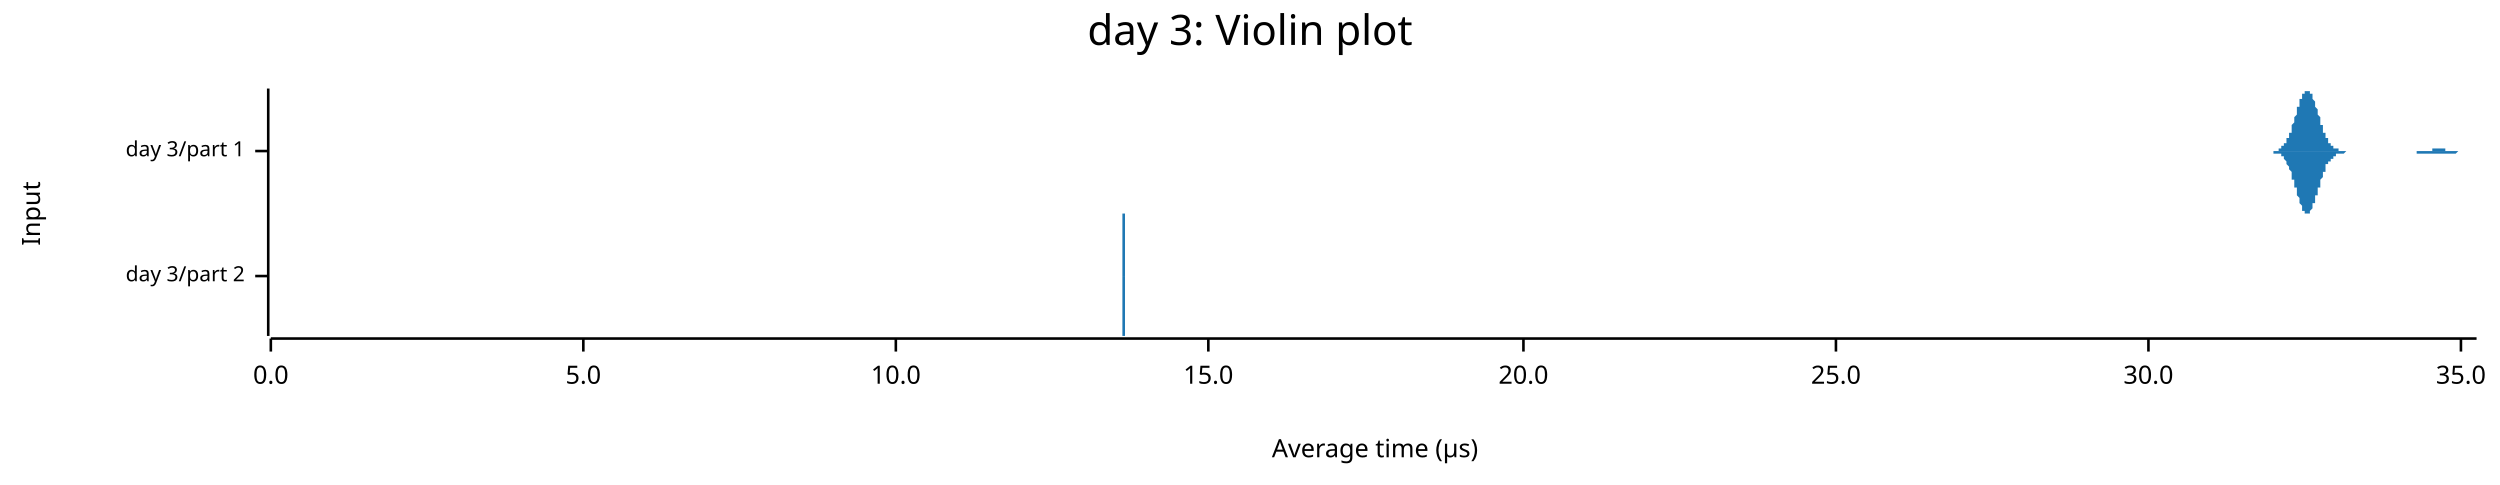
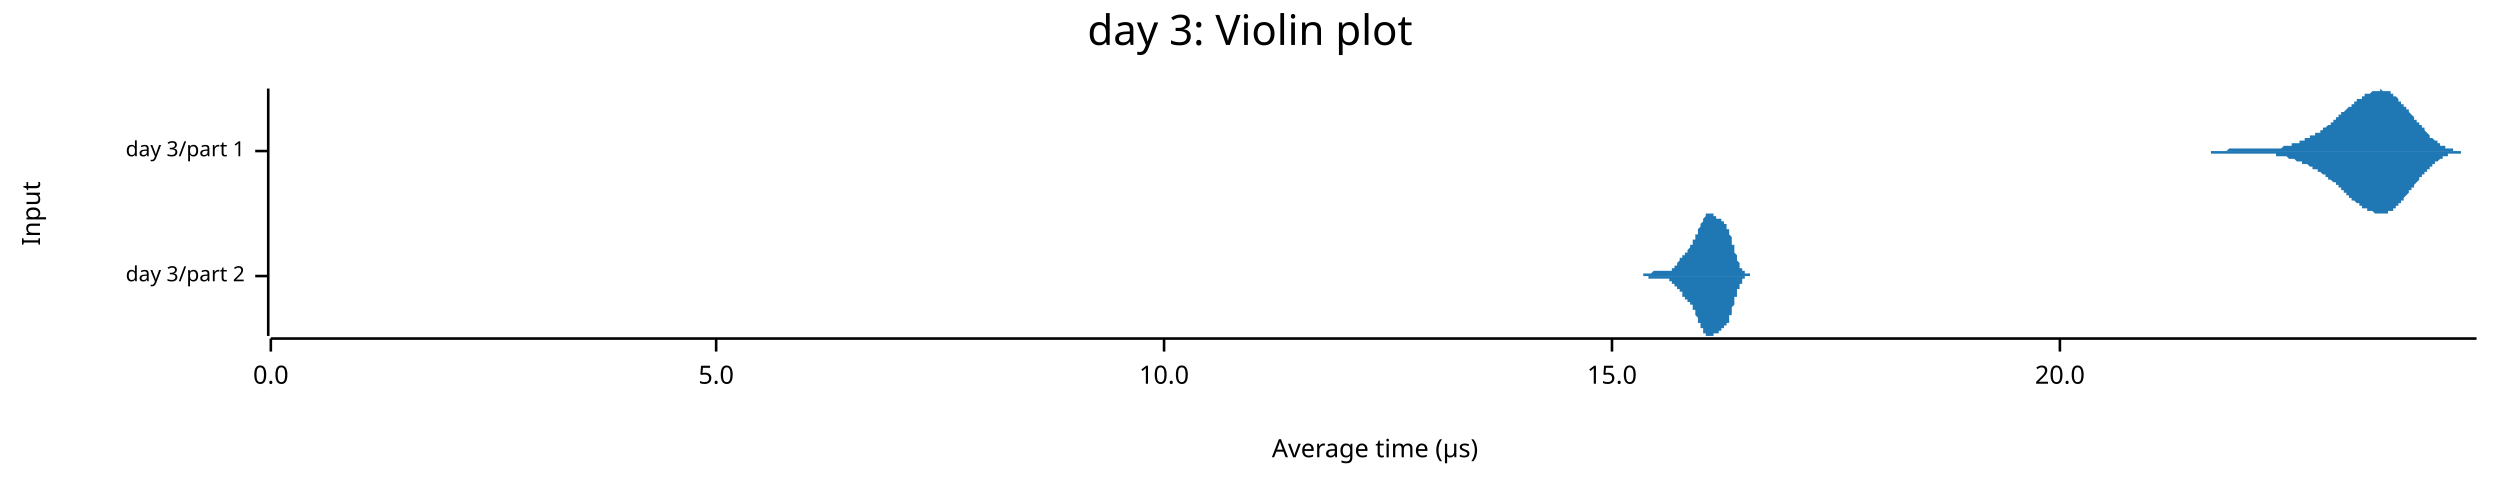
<svg xmlns="http://www.w3.org/2000/svg" width="960" height="186" viewBox="0 0 960 186">
  <text x="480" y="5" dy="0.76em" text-anchor="middle" font-family="sans-serif" font-size="16.129" opacity="1" fill="#000000">
day 3: Violin plot
</text>
  <text x="8" y="82" dy="0.76em" text-anchor="middle" font-family="sans-serif" font-size="9.677" opacity="1" fill="#000000" transform="rotate(270, 8, 82)">
Input
</text>
  <text x="528" y="178" dy="-0.5ex" text-anchor="middle" font-family="sans-serif" font-size="9.677" opacity="1" fill="#000000">
Average time (µs)
</text>
  <polyline fill="none" opacity="1" stroke="#000000" stroke-width="1" points="103,34 103,129 " />
  <text x="94" y="106" dy="0.5ex" text-anchor="end" font-family="sans-serif" font-size="8.065" opacity="1" fill="#000000">
day 3/part 2
</text>
  <polyline fill="none" opacity="1" stroke="#000000" stroke-width="1" points="98,106 103,106 " />
  <text x="94" y="58" dy="0.5ex" text-anchor="end" font-family="sans-serif" font-size="8.065" opacity="1" fill="#000000">
day 3/part 1
</text>
  <polyline fill="none" opacity="1" stroke="#000000" stroke-width="1" points="98,58 103,58 " />
  <polyline fill="none" opacity="1" stroke="#000000" stroke-width="1" points="104,130 951,130 " />
  <text x="104" y="140" dy="0.76em" text-anchor="middle" font-family="sans-serif" font-size="9.677" opacity="1" fill="#000000">
0.0
</text>
  <polyline fill="none" opacity="1" stroke="#000000" stroke-width="1" points="104,130 104,135 " />
-   <text x="224" y="140" dy="0.76em" text-anchor="middle" font-family="sans-serif" font-size="9.677" opacity="1" fill="#000000">
+   <text x="275" y="140" dy="0.76em" text-anchor="middle" font-family="sans-serif" font-size="9.677" opacity="1" fill="#000000">
5.0
</text>
-   <polyline fill="none" opacity="1" stroke="#000000" stroke-width="1" points="224,130 224,135 " />
-   <text x="344" y="140" dy="0.76em" text-anchor="middle" font-family="sans-serif" font-size="9.677" opacity="1" fill="#000000">
+   <polyline fill="none" opacity="1" stroke="#000000" stroke-width="1" points="275,130 275,135 " />
+   <text x="447" y="140" dy="0.76em" text-anchor="middle" font-family="sans-serif" font-size="9.677" opacity="1" fill="#000000">
10.0
</text>
-   <polyline fill="none" opacity="1" stroke="#000000" stroke-width="1" points="344,130 344,135 " />
-   <text x="464" y="140" dy="0.76em" text-anchor="middle" font-family="sans-serif" font-size="9.677" opacity="1" fill="#000000">
+   <polyline fill="none" opacity="1" stroke="#000000" stroke-width="1" points="447,130 447,135 " />
+   <text x="619" y="140" dy="0.76em" text-anchor="middle" font-family="sans-serif" font-size="9.677" opacity="1" fill="#000000">
15.0
</text>
-   <polyline fill="none" opacity="1" stroke="#000000" stroke-width="1" points="464,130 464,135 " />
-   <text x="585" y="140" dy="0.76em" text-anchor="middle" font-family="sans-serif" font-size="9.677" opacity="1" fill="#000000">
+   <polyline fill="none" opacity="1" stroke="#000000" stroke-width="1" points="619,130 619,135 " />
+   <text x="791" y="140" dy="0.76em" text-anchor="middle" font-family="sans-serif" font-size="9.677" opacity="1" fill="#000000">
20.0
</text>
-   <polyline fill="none" opacity="1" stroke="#000000" stroke-width="1" points="585,130 585,135 " />
-   <text x="705" y="140" dy="0.76em" text-anchor="middle" font-family="sans-serif" font-size="9.677" opacity="1" fill="#000000">
- 25.0
- </text>
-   <polyline fill="none" opacity="1" stroke="#000000" stroke-width="1" points="705,130 705,135 " />
-   <text x="825" y="140" dy="0.76em" text-anchor="middle" font-family="sans-serif" font-size="9.677" opacity="1" fill="#000000">
- 30.0
- </text>
-   <polyline fill="none" opacity="1" stroke="#000000" stroke-width="1" points="825,130 825,135 " />
-   <text x="945" y="140" dy="0.76em" text-anchor="middle" font-family="sans-serif" font-size="9.677" opacity="1" fill="#000000">
- 35.0
- </text>
-   <polyline fill="none" opacity="1" stroke="#000000" stroke-width="1" points="945,130 945,135 " />
-   <polygon opacity="1" fill="#1F78B4" points="431,106 431,106 431,106 431,106 431,106 431,106 431,106 431,106 431,106 431,106 431,106 431,106 431,106 431,106 431,106 431,106 431,106 431,106 431,106 431,106 431,106 431,106 431,106 431,106 431,106 431,106 431,106 431,106 431,106 431,106 431,106 431,105 431,105 431,105 431,105 431,105 431,105 431,105 431,105 431,105 431,105 431,105 431,105 431,105 431,105 431,105 431,105 431,105 431,105 431,105 431,105 431,105 431,104 431,104 431,104 431,104 431,104 431,104 431,104 431,104 431,104 431,104 431,103 431,103 431,103 431,103 431,103 431,103 431,103 431,102 431,102 431,102 431,102 431,102 431,101 431,101 431,101 431,101 431,101 431,100 431,100 431,100 431,100 431,99 431,99 431,99 431,98 431,98 431,98 431,98 431,97 431,97 431,97 431,96 431,96 431,96 431,95 431,95 431,95 431,94 431,94 431,94 431,93 431,93 431,93 431,92 431,92 431,92 431,91 431,91 431,90 431,90 431,90 431,89 431,89 431,89 431,88 431,88 431,88 431,87 431,87 431,87 431,87 431,86 431,86 431,86 431,85 431,85 431,85 431,85 431,84 431,84 431,84 431,84 431,84 431,83 431,83 431,83 431,83 431,83 431,83 431,82 431,82 431,82 431,82 431,82 431,82 431,82 431,82 432,82 432,82 432,82 432,82 432,82 432,82 432,82 432,82 432,82 432,82 432,82 432,83 432,83 432,83 432,83 432,83 432,83 432,83 432,83 432,83 432,84 432,84 432,84 432,84 432,84 432,84 432,85 432,85 432,85 432,85 432,85 432,85 432,86 432,86 432,86 432,86 432,86 432,86 432,87 432,87 432,87 432,87 432,87 432,88 432,88 432,88 432,88 432,88 432,89 432,89 432,89 432,89 432,90 432,90 432,90 432,90 432,91 432,91 432,91 432,91 432,92 432,92 432,92 432,92 432,93 432,93 432,93 432,94 432,94 432,94 432,94 432,95 432,95 432,95 432,96 432,96 432,96 432,96 432,97 432,97 432,97 432,98 432,98 432,98 432,98 432,98 432,99 432,99 432,99 432,99 432,100 432,100 432,100 432,100 432,100 432,100 432,101 432,101 432,101 432,101 432,101 432,101 432,101 432,101 432,102 432,102 432,102 432,102 432,102 432,102 432,102 432,102 432,102 432,102 432,102 432,103 432,103 432,103 432,103 432,103 432,103 432,103 432,103 432,103 432,103 432,103 432,103 432,103 432,103 432,103 432,103 432,104 432,104 432,104 432,104 432,104 432,104 432,104 432,104 432,104 432,104 432,104 432,104 432,104 432,104 432,104 432,104 432,105 432,105 432,105 432,105 432,105 432,105 432,105 432,105 432,105 432,105 432,105 432,105 432,105 432,105 432,105 432,105 432,105 432,105 432,105 432,105 432,105 432,105 432,105 432,105 432,106 432,106 432,106 432,106 432,106 432,106 432,106 432,106 432,106 432,106 432,106 432,106 432,106 432,106 432,106 432,106 432,106 432,106 432,106 432,106 432,106 432,106 432,106 432,106 432,106 432,106 432,106 432,106 432,106 432,106 432,106 432,106 432,106 432,106 432,106 432,106 432,106 432,106 432,106 432,106 432,106 432,106 432,106 432,106 432,106 432,106 432,106 432,106 432,106 432,106 432,106 432,106 432,106 432,106 432,106 432,106 432,106 432,106 432,106 432,106 432,106 432,106 432,106 432,106 432,106 433,106 433,106 433,106 433,106 433,106 433,106 433,106 433,106 433,106 433,106 433,106 433,106 433,106 433,106 433,106 433,106 433,106 433,106 433,106 433,106 433,106 433,106 433,105 433,105 433,105 433,105 433,105 433,105 433,105 433,105 433,105 433,105 433,105 433,105 433,105 433,105 433,105 433,105 433,105 433,105 433,105 433,105 433,105 433,105 433,105 433,105 433,105 433,105 433,105 433,105 433,105 433,105 433,105 433,105 433,105 433,105 433,105 433,105 433,105 433,105 433,105 433,105 433,105 433,105 433,105 433,105 433,105 433,105 433,105 433,105 433,105 433,105 433,105 433,105 433,105 433,105 433,106 433,106 433,106 433,106 433,106 433,106 433,106 433,106 433,106 433,106 433,106 433,106 433,106 433,106 433,106 433,106 433,106 433,106 433,106 433,106 433,106 433,106 433,106 433,106 433,106 433,106 433,106 433,106 433,106 433,106 433,106 433,106 433,106 433,106 433,106 433,106 433,106 433,106 433,106 433,106 431,106 " />
-   <polygon opacity="1" fill="#1F78B4" points="431,106 431,106 431,106 431,106 431,106 431,106 431,106 431,106 431,106 431,106 431,106 431,106 431,106 431,106 431,106 431,106 431,106 431,106 431,106 431,106 431,106 431,106 431,106 431,106 431,106 431,106 431,106 431,106 431,106 431,106 431,106 431,106 431,106 431,106 431,106 431,106 431,106 431,106 431,106 431,106 431,106 431,106 431,106 431,106 431,106 431,107 431,107 431,107 431,107 431,107 431,107 431,107 431,107 431,107 431,107 431,107 431,107 431,107 431,108 431,108 431,108 431,108 431,108 431,108 431,108 431,108 431,109 431,109 431,109 431,109 431,109 431,109 431,110 431,110 431,110 431,110 431,110 431,111 431,111 431,111 431,111 431,112 431,112 431,112 431,112 431,113 431,113 431,113 431,114 431,114 431,114 431,115 431,115 431,115 431,116 431,116 431,116 431,117 431,117 431,117 431,118 431,118 431,118 431,119 431,119 431,119 431,120 431,120 431,120 431,121 431,121 431,121 431,122 431,122 431,122 431,123 431,123 431,123 431,124 431,124 431,124 431,125 431,125 431,125 431,126 431,126 431,126 431,126 431,127 431,127 431,127 431,127 431,128 431,128 431,128 431,128 431,128 431,128 431,129 431,129 431,129 431,129 431,129 431,129 431,129 431,129 431,129 431,129 431,129 432,129 432,129 432,129 432,129 432,129 432,129 432,129 432,129 432,129 432,129 432,129 432,129 432,129 432,129 432,129 432,129 432,128 432,128 432,128 432,128 432,128 432,128 432,128 432,127 432,127 432,127 432,127 432,127 432,127 432,126 432,126 432,126 432,126 432,126 432,126 432,125 432,125 432,125 432,125 432,125 432,125 432,124 432,124 432,124 432,124 432,124 432,123 432,123 432,123 432,123 432,122 432,122 432,122 432,122 432,121 432,121 432,121 432,121 432,120 432,120 432,120 432,120 432,119 432,119 432,119 432,118 432,118 432,118 432,118 432,117 432,117 432,117 432,116 432,116 432,116 432,116 432,115 432,115 432,115 432,114 432,114 432,114 432,114 432,113 432,113 432,113 432,113 432,113 432,112 432,112 432,112 432,112 432,112 432,111 432,111 432,111 432,111 432,111 432,111 432,110 432,110 432,110 432,110 432,110 432,110 432,110 432,110 432,110 432,110 432,109 432,109 432,109 432,109 432,109 432,109 432,109 432,109 432,109 432,109 432,109 432,109 432,109 432,109 432,108 432,108 432,108 432,108 432,108 432,108 432,108 432,108 432,108 432,108 432,108 432,108 432,108 432,108 432,108 432,108 432,107 432,107 432,107 432,107 432,107 432,107 432,107 432,107 432,107 432,107 432,107 432,107 432,107 432,107 432,107 432,107 432,107 432,107 432,106 432,106 432,106 432,106 432,106 432,106 432,106 432,106 432,106 432,106 432,106 432,106 432,106 432,106 432,106 432,106 432,106 432,106 432,106 432,106 432,106 432,106 432,106 432,106 432,106 432,106 432,106 432,106 432,106 432,106 432,106 432,106 432,106 432,106 432,106 432,106 432,106 432,106 432,106 432,106 432,106 432,106 432,106 432,106 432,106 432,106 432,106 432,106 432,106 432,106 432,106 432,106 432,106 432,106 432,106 432,106 432,106 432,106 432,106 432,106 432,106 432,106 432,106 432,106 432,106 432,106 432,106 432,106 432,106 432,106 432,106 432,106 432,106 432,106 432,106 432,106 432,106 432,106 432,106 433,106 433,106 433,106 433,106 433,106 433,106 433,106 433,106 433,106 433,106 433,106 433,106 433,106 433,106 433,106 433,106 433,106 433,106 433,106 433,106 433,106 433,106 433,106 433,106 433,106 433,106 433,106 433,106 433,106 433,106 433,106 433,106 433,106 433,106 433,106 433,106 433,106 433,106 433,106 433,106 433,106 433,106 433,106 433,106 433,106 433,106 433,106 433,106 433,106 433,106 433,106 433,106 433,106 433,106 433,106 433,106 433,106 433,106 433,106 433,106 433,106 433,106 433,106 433,106 433,106 433,106 433,106 433,106 433,106 433,106 433,106 433,106 433,106 433,106 433,106 433,106 433,106 433,106 433,106 433,106 433,106 433,106 433,106 433,106 433,106 433,106 433,106 433,106 433,106 433,106 433,106 433,106 433,106 433,106 433,106 433,106 433,106 433,106 433,106 433,106 433,106 433,106 433,106 433,106 433,106 433,106 433,106 433,106 433,106 433,106 433,106 433,106 433,106 433,106 433,106 433,106 431,106 " />
-   <polygon opacity="1" fill="#1F78B4" points="872,58 872,58 873,58 873,58 873,58 873,58 873,58 873,58 874,58 874,58 874,58 874,58 874,58 874,58 875,58 875,58 875,57 875,57 875,57 875,57 875,57 876,57 876,57 876,57 876,57 876,57 876,56 877,56 877,56 877,56 877,56 877,55 877,55 878,55 878,55 878,54 878,54 878,54 878,54 878,53 879,53 879,53 879,52 879,52 879,51 879,51 880,51 880,50 880,50 880,49 880,49 880,48 880,48 881,47 881,47 881,46 881,46 881,45 881,45 882,44 882,44 882,43 882,43 882,42 882,41 883,41 883,40 883,40 883,39 883,39 883,39 883,38 884,38 884,37 884,37 884,37 884,36 884,36 885,36 885,35 885,35 885,35 885,35 885,35 885,35 886,35 886,34 886,34 886,35 886,35 886,35 887,35 887,35 887,35 887,35 887,36 887,36 888,36 888,37 888,37 888,37 888,38 888,38 888,38 889,39 889,39 889,40 889,40 889,41 889,41 890,42 890,42 890,43 890,43 890,44 890,44 891,45 891,45 891,46 891,46 891,47 891,47 891,48 892,48 892,49 892,49 892,50 892,50 892,51 893,51 893,51 893,52 893,52 893,52 893,53 893,53 894,53 894,54 894,54 894,54 894,54 894,55 895,55 895,55 895,55 895,55 895,56 895,56 896,56 896,56 896,56 896,56 896,57 896,57 896,57 897,57 897,57 897,57 897,57 897,57 897,57 898,57 898,57 898,57 898,57 898,58 898,58 898,58 899,58 899,58 899,58 899,58 899,58 899,58 900,58 900,58 900,58 900,58 900,58 900,58 901,58 901,58 901,58 901,58 901,58 901,58 901,58 902,58 902,58 902,58 902,58 902,58 902,58 903,58 903,58 903,58 903,58 903,58 903,58 904,58 904,58 904,58 904,58 904,58 904,58 904,58 905,58 905,58 905,58 905,58 905,58 905,58 906,58 906,58 906,58 906,58 906,58 906,58 906,58 907,58 907,58 907,58 907,58 907,58 907,58 908,58 908,58 908,58 908,58 908,58 908,58 909,58 909,58 909,58 909,58 909,58 909,58 909,58 910,58 910,58 910,58 910,58 910,58 910,58 911,58 911,58 911,58 911,58 911,58 911,58 911,58 912,58 912,58 912,58 912,58 912,58 912,58 913,58 913,58 913,58 913,58 913,58 913,58 914,58 914,58 914,58 914,58 914,58 914,58 914,58 915,58 915,58 915,58 915,58 915,58 915,58 916,58 916,58 916,58 916,58 916,58 916,58 917,58 917,58 917,58 917,58 917,58 917,58 917,58 918,58 918,58 918,58 918,58 918,58 918,58 919,58 919,58 919,58 919,58 919,58 919,58 919,58 920,58 920,58 920,58 920,58 920,58 920,58 921,58 921,58 921,58 921,58 921,58 921,58 922,58 922,58 922,58 922,58 922,58 922,58 922,58 923,58 923,58 923,58 923,58 923,58 923,58 924,58 924,58 924,58 924,58 924,58 924,58 924,58 925,58 925,58 925,58 925,58 925,58 925,58 926,58 926,58 926,58 926,58 926,58 926,58 927,58 927,58 927,58 927,58 927,58 927,58 927,58 928,58 928,58 928,58 928,58 928,58 928,58 929,58 929,58 929,58 929,58 929,58 929,58 930,58 930,58 930,58 930,58 930,58 930,58 930,58 931,58 931,58 931,58 931,58 931,58 931,58 932,58 932,58 932,58 932,58 932,58 932,58 932,58 933,58 933,58 933,58 933,58 933,58 933,58 934,58 934,58 934,57 934,57 934,57 934,57 935,57 935,57 935,57 935,57 935,57 935,57 935,57 936,57 936,57 936,57 936,57 936,57 936,57 937,57 937,57 937,57 937,57 937,57 937,57 937,57 938,57 938,57 938,57 938,57 938,57 938,57 939,57 939,57 939,57 939,58 939,58 939,58 940,58 940,58 940,58 940,58 940,58 940,58 940,58 941,58 941,58 941,58 941,58 941,58 941,58 942,58 942,58 942,58 942,58 942,58 942,58 943,58 943,58 943,58 943,58 943,58 943,58 943,58 944,58 944,58 944,58 944,58 944,58 944,58 945,58 945,58 945,58 945,58 945,58 945,58 945,58 946,58 946,58 946,58 946,58 946,58 946,58 947,58 947,58 947,58 947,58 947,58 947,58 948,58 948,58 948,58 948,58 948,58 948,58 948,58 949,58 949,58 949,58 949,58 949,58 949,58 950,58 950,58 950,58 950,58 950,58 950,58 951,58 951,58 872,58 " />
-   <polygon opacity="1" fill="#1F78B4" points="872,58 872,58 873,58 873,58 873,58 873,58 873,59 873,59 874,59 874,59 874,59 874,59 874,59 874,59 875,59 875,59 875,59 875,59 875,59 875,59 875,59 876,59 876,60 876,60 876,60 876,60 876,60 877,60 877,60 877,61 877,61 877,61 877,61 878,62 878,62 878,62 878,62 878,63 878,63 878,63 879,64 879,64 879,64 879,65 879,65 879,65 880,66 880,66 880,67 880,67 880,68 880,68 880,69 881,69 881,70 881,70 881,71 881,71 881,72 882,72 882,73 882,73 882,74 882,75 882,75 883,76 883,76 883,77 883,77 883,78 883,78 883,78 884,79 884,79 884,80 884,80 884,80 884,81 885,81 885,81 885,81 885,82 885,82 885,82 885,82 886,82 886,82 886,82 886,82 886,82 886,82 887,82 887,82 887,81 887,81 887,81 887,81 888,80 888,80 888,80 888,79 888,79 888,78 888,78 889,78 889,77 889,77 889,76 889,76 889,75 890,75 890,74 890,74 890,73 890,73 890,72 891,72 891,71 891,71 891,70 891,70 891,69 891,69 892,68 892,68 892,67 892,67 892,66 892,66 893,66 893,65 893,65 893,64 893,64 893,64 893,63 894,63 894,63 894,63 894,62 894,62 894,62 895,62 895,61 895,61 895,61 895,61 895,61 896,61 896,60 896,60 896,60 896,60 896,60 896,60 897,60 897,60 897,59 897,59 897,59 897,59 898,59 898,59 898,59 898,59 898,59 898,59 898,59 899,59 899,59 899,59 899,59 899,59 899,59 900,59 900,59 900,59 900,59 900,59 900,59 901,58 901,58 901,58 901,58 901,58 901,58 901,58 902,58 902,58 902,58 902,58 902,58 902,58 903,58 903,58 903,58 903,58 903,58 903,58 904,58 904,58 904,58 904,58 904,58 904,58 904,58 905,58 905,58 905,58 905,58 905,58 905,58 906,58 906,58 906,58 906,58 906,58 906,58 906,58 907,58 907,58 907,58 907,58 907,58 907,58 908,58 908,58 908,58 908,58 908,58 908,58 909,58 909,58 909,58 909,58 909,58 909,58 909,58 910,58 910,58 910,58 910,58 910,58 910,58 911,58 911,58 911,58 911,58 911,58 911,58 911,58 912,58 912,58 912,58 912,58 912,58 912,58 913,58 913,58 913,58 913,58 913,58 913,58 914,58 914,58 914,58 914,58 914,58 914,58 914,58 915,58 915,58 915,58 915,58 915,58 915,58 916,58 916,58 916,58 916,58 916,58 916,58 917,58 917,58 917,58 917,58 917,58 917,58 917,58 918,58 918,58 918,58 918,58 918,58 918,58 919,58 919,58 919,58 919,58 919,58 919,58 919,58 920,58 920,58 920,58 920,58 920,58 920,58 921,58 921,58 921,58 921,58 921,58 921,58 922,58 922,58 922,58 922,58 922,58 922,58 922,58 923,58 923,58 923,58 923,58 923,58 923,58 924,58 924,58 924,58 924,58 924,58 924,58 924,58 925,58 925,58 925,58 925,58 925,58 925,58 926,58 926,58 926,58 926,58 926,58 926,58 927,58 927,58 927,58 927,58 927,58 927,58 927,58 928,58 928,58 928,58 928,59 928,59 928,59 929,59 929,59 929,59 929,59 929,59 929,59 930,59 930,59 930,59 930,59 930,59 930,59 930,59 931,59 931,59 931,59 931,59 931,59 931,59 932,59 932,59 932,59 932,59 932,59 932,59 932,59 933,59 933,59 933,59 933,59 933,59 933,59 934,59 934,59 934,59 934,59 934,59 934,59 935,59 935,59 935,59 935,59 935,59 935,59 935,59 936,59 936,59 936,59 936,59 936,59 936,59 937,59 937,59 937,59 937,59 937,59 937,59 937,59 938,59 938,59 938,59 938,59 938,59 938,59 939,59 939,59 939,59 939,59 939,59 939,59 940,59 940,59 940,59 940,59 940,59 940,59 940,59 941,59 941,59 941,59 941,59 941,59 941,59 942,59 942,59 942,59 942,59 942,59 942,59 943,59 943,59 943,59 943,59 943,59 943,59 943,59 944,58 944,58 944,58 944,58 944,58 944,58 945,58 945,58 945,58 945,58 945,58 945,58 945,58 946,58 946,58 946,58 946,58 946,58 946,58 947,58 947,58 947,58 947,58 947,58 947,58 948,58 948,58 948,58 948,58 948,58 948,58 948,58 949,58 949,58 949,58 949,58 949,58 949,58 950,58 950,58 950,58 950,58 950,58 950,58 951,58 951,58 872,58 " />
+   <polyline fill="none" opacity="1" stroke="#000000" stroke-width="1" points="791,130 791,135 " />
+   <polygon opacity="1" fill="#1F78B4" points="627,106 627,106 627,106 627,106 627,106 628,106 628,106 628,106 628,106 628,106 628,106 628,106 628,106 628,106 628,106 628,106 629,106 629,106 629,106 629,106 629,106 629,106 629,106 629,106 629,106 629,106 630,106 630,106 630,106 630,106 630,106 630,106 630,106 630,106 630,106 630,106 630,106 631,106 631,106 631,105 631,105 631,105 631,105 631,105 631,105 631,105 631,105 631,105 632,105 632,105 632,105 632,105 632,105 632,105 632,105 632,105 632,105 632,105 632,105 633,105 633,105 633,105 633,105 633,105 633,105 633,105 633,105 633,105 633,105 633,105 634,105 634,105 634,105 634,105 634,105 634,105 634,105 634,105 634,105 634,105 635,104 635,104 635,104 635,104 635,104 635,104 635,104 635,104 635,104 635,104 635,104 636,104 636,104 636,104 636,104 636,104 636,104 636,104 636,104 636,104 636,104 636,104 637,104 637,104 637,104 637,104 637,104 637,104 637,104 637,104 637,104 637,104 637,104 638,104 638,104 638,104 638,104 638,104 638,104 638,104 638,104 638,104 638,104 638,104 639,104 639,104 639,104 639,104 639,104 639,104 639,104 639,104 639,104 639,104 640,104 640,104 640,104 640,104 640,104 640,104 640,104 640,104 640,104 640,104 640,104 641,104 641,104 641,104 641,104 641,104 641,104 641,104 641,104 641,104 641,104 641,104 642,104 642,104 642,104 642,104 642,103 642,103 642,103 642,103 642,103 642,103 642,103 643,103 643,103 643,103 643,103 643,102 643,102 643,102 643,102 643,102 643,102 644,102 644,102 644,102 644,101 644,101 644,101 644,101 644,101 644,101 644,101 644,101 645,100 645,100 645,100 645,100 645,100 645,100 645,100 645,100 645,99 645,99 645,99 646,99 646,99 646,99 646,99 646,99 646,98 646,98 646,98 646,98 646,98 646,98 647,98 647,98 647,98 647,97 647,97 647,97 647,97 647,97 647,97 647,97 647,97 648,97 648,96 648,96 648,96 648,96 648,96 648,96 648,96 648,96 648,96 649,95 649,95 649,95 649,95 649,95 649,95 649,95 649,95 649,94 649,94 649,94 650,94 650,94 650,94 650,94 650,93 650,93 650,93 650,93 650,93 650,93 650,92 651,92 651,92 651,92 651,92 651,91 651,91 651,91 651,91 651,91 651,90 651,90 652,90 652,90 652,89 652,89 652,89 652,89 652,89 652,88 652,88 652,88 652,88 653,87 653,87 653,87 653,87 653,87 653,86 653,86 653,86 653,86 653,86 654,85 654,85 654,85 654,85 654,85 654,84 654,84 654,84 654,84 654,84 654,84 655,83 655,83 655,83 655,83 655,83 655,83 655,83 655,83 655,83 655,82 655,82 656,82 656,82 656,82 656,82 656,82 656,82 656,82 656,82 656,82 656,82 656,82 657,82 657,82 657,82 657,82 657,82 657,82 657,82 657,82 657,82 657,82 657,82 658,82 658,83 658,83 658,83 658,83 658,83 658,83 658,83 658,83 658,83 659,83 659,83 659,83 659,83 659,83 659,83 659,84 659,84 659,84 659,84 659,84 660,84 660,84 660,84 660,84 660,84 660,84 660,84 660,84 660,84 660,84 660,84 661,84 661,85 661,85 661,85 661,85 661,85 661,85 661,85 661,85 661,85 661,85 662,85 662,85 662,85 662,85 662,85 662,86 662,86 662,86 662,86 662,86 662,86 663,86 663,86 663,87 663,87 663,87 663,87 663,87 663,87 663,88 663,88 664,88 664,88 664,88 664,89 664,89 664,89 664,89 664,90 664,90 664,90 664,90 665,91 665,91 665,91 665,92 665,92 665,92 665,93 665,93 665,93 665,93 665,94 666,94 666,94 666,95 666,95 666,95 666,96 666,96 666,96 666,97 666,97 666,97 667,98 667,98 667,98 667,99 667,99 667,99 667,99 667,100 667,100 667,100 667,100 668,101 668,101 668,101 668,101 668,102 668,102 668,102 668,102 668,102 668,103 669,103 669,103 669,103 669,103 669,103 669,104 669,104 669,104 669,104 669,104 669,104 670,104 670,104 670,104 670,105 670,105 670,105 670,105 670,105 670,105 670,105 670,105 671,105 671,105 671,105 671,105 671,105 671,105 671,105 671,105 671,105 671,105 671,105 672,105 672,106 672,106 672,106 672,106 672,106 672,106 672,106 672,106 672,106 673,106 673,106 673,106 673,106 673,106 673,106 673,106 673,106 673,106 673,106 673,106 627,106 " />
+   <polygon opacity="1" fill="#1F78B4" points="627,106 627,106 627,106 627,106 627,106 628,106 628,106 628,106 628,106 628,106 628,106 628,106 628,106 628,106 628,106 628,106 629,106 629,106 629,106 629,106 629,106 629,106 629,106 629,106 629,106 629,106 630,106 630,106 630,106 630,106 630,106 630,106 630,106 630,106 630,106 630,106 630,106 631,106 631,106 631,106 631,106 631,106 631,106 631,106 631,106 631,106 631,106 631,106 632,106 632,106 632,106 632,106 632,106 632,106 632,106 632,106 632,106 632,106 632,106 633,106 633,106 633,107 633,107 633,107 633,107 633,107 633,107 633,107 633,107 633,107 634,107 634,107 634,107 634,107 634,107 634,107 634,107 634,107 634,107 634,107 635,107 635,107 635,107 635,107 635,107 635,107 635,107 635,107 635,107 635,107 635,107 636,107 636,107 636,107 636,107 636,107 636,107 636,107 636,107 636,107 636,107 636,107 637,107 637,107 637,107 637,107 637,107 637,107 637,107 637,107 637,107 637,107 637,107 638,107 638,107 638,107 638,107 638,107 638,107 638,107 638,107 638,107 638,107 638,107 639,107 639,107 639,107 639,107 639,107 639,107 639,107 639,107 639,107 639,107 640,107 640,107 640,107 640,107 640,107 640,107 640,107 640,107 640,107 640,107 640,107 641,107 641,107 641,107 641,107 641,107 641,107 641,108 641,108 641,108 641,108 641,108 642,108 642,108 642,108 642,108 642,108 642,108 642,108 642,108 642,108 642,108 642,109 643,109 643,109 643,109 643,109 643,109 643,109 643,109 643,109 643,109 643,110 644,110 644,110 644,110 644,110 644,110 644,110 644,110 644,111 644,111 644,111 644,111 645,111 645,111 645,111 645,111 645,112 645,112 645,112 645,112 645,112 645,112 645,112 646,112 646,113 646,113 646,113 646,113 646,113 646,113 646,113 646,113 646,114 646,114 647,114 647,114 647,114 647,114 647,114 647,114 647,114 647,115 647,115 647,115 647,115 648,115 648,115 648,115 648,115 648,115 648,115 648,116 648,116 648,116 648,116 649,116 649,116 649,116 649,116 649,117 649,117 649,117 649,117 649,117 649,117 649,117 650,117 650,118 650,118 650,118 650,118 650,118 650,118 650,119 650,119 650,119 650,119 651,119 651,120 651,120 651,120 651,120 651,120 651,121 651,121 651,121 651,121 651,121 652,122 652,122 652,122 652,122 652,122 652,123 652,123 652,123 652,123 652,124 652,124 653,124 653,124 653,124 653,125 653,125 653,125 653,125 653,126 653,126 653,126 654,126 654,126 654,127 654,127 654,127 654,127 654,127 654,127 654,128 654,128 654,128 655,128 655,128 655,128 655,128 655,129 655,129 655,129 655,129 655,129 655,129 655,129 656,129 656,129 656,129 656,129 656,129 656,129 656,129 656,129 656,129 656,129 656,129 657,129 657,129 657,129 657,129 657,129 657,129 657,129 657,129 657,129 657,129 657,129 658,129 658,129 658,129 658,129 658,129 658,129 658,129 658,129 658,129 658,128 659,128 659,128 659,128 659,128 659,128 659,128 659,128 659,128 659,128 659,128 659,128 660,128 660,128 660,127 660,127 660,127 660,127 660,127 660,127 660,127 660,127 660,127 661,127 661,127 661,127 661,127 661,127 661,127 661,127 661,127 661,127 661,127 661,126 662,126 662,126 662,126 662,126 662,126 662,126 662,126 662,126 662,126 662,126 662,125 663,125 663,125 663,125 663,125 663,125 663,125 663,124 663,124 663,124 663,124 664,124 664,123 664,123 664,123 664,123 664,122 664,122 664,122 664,122 664,121 664,121 665,121 665,120 665,120 665,120 665,120 665,119 665,119 665,119 665,118 665,118 665,118 666,117 666,117 666,117 666,116 666,116 666,116 666,115 666,115 666,115 666,115 666,114 667,114 667,114 667,113 667,113 667,113 667,112 667,112 667,112 667,112 667,111 667,111 668,111 668,111 668,110 668,110 668,110 668,110 668,110 668,109 668,109 668,109 669,109 669,109 669,108 669,108 669,108 669,108 669,108 669,108 669,108 669,107 669,107 670,107 670,107 670,107 670,107 670,107 670,107 670,107 670,107 670,107 670,107 670,106 671,106 671,106 671,106 671,106 671,106 671,106 671,106 671,106 671,106 671,106 671,106 672,106 672,106 672,106 672,106 672,106 672,106 672,106 672,106 672,106 672,106 673,106 673,106 673,106 673,106 673,106 673,106 673,106 673,106 673,106 673,106 673,106 627,106 " />
+   <polygon opacity="1" fill="#1F78B4" points="840,58 840,58 840,58 840,58 841,58 841,58 841,58 841,58 841,58 842,58 842,58 842,58 842,58 843,58 843,58 843,58 843,58 843,58 844,58 844,58 844,58 844,58 845,58 845,58 845,58 845,58 845,58 846,58 846,58 846,58 846,58 847,58 847,58 847,58 847,58 847,58 848,58 848,58 848,58 848,58 849,58 849,58 849,58 849,58 849,58 850,58 850,58 850,58 850,58 851,58 851,58 851,58 851,58 851,58 852,58 852,58 852,58 852,58 853,58 853,58 853,58 853,58 853,58 854,58 854,58 854,58 854,58 855,58 855,58 855,58 855,58 855,58 856,57 856,57 856,57 856,57 857,57 857,57 857,57 857,57 857,57 858,57 858,57 858,57 858,57 859,57 859,57 859,57 859,57 859,57 860,57 860,57 860,57 860,57 861,57 861,57 861,57 861,57 861,57 862,57 862,57 862,57 862,57 863,57 863,57 863,57 863,57 863,57 864,57 864,57 864,57 864,57 865,57 865,57 865,57 865,57 865,57 866,57 866,57 866,57 866,57 867,57 867,57 867,57 867,57 867,57 868,57 868,57 868,57 868,57 869,57 869,57 869,57 869,57 869,57 870,57 870,57 870,57 870,57 871,57 871,57 871,57 871,57 871,57 872,57 872,57 872,57 872,57 873,57 873,57 873,57 873,57 873,57 874,57 874,57 874,57 874,57 875,57 875,57 875,57 875,57 875,57 876,57 876,57 876,57 876,57 877,56 877,56 877,56 877,56 877,56 878,56 878,56 878,56 878,56 879,56 879,56 879,56 879,56 879,56 880,56 880,56 880,55 880,55 881,55 881,55 881,55 881,55 881,55 882,55 882,55 882,55 882,55 883,55 883,55 883,55 883,54 883,54 884,54 884,54 884,54 884,54 885,54 885,54 885,54 885,54 885,53 886,53 886,53 886,53 886,53 887,53 887,53 887,53 887,53 887,52 888,52 888,52 888,52 888,52 889,52 889,52 889,52 889,51 889,51 890,51 890,51 890,51 890,51 891,51 891,51 891,50 891,50 891,50 892,50 892,50 892,50 892,49 893,49 893,49 893,49 893,49 893,49 894,48 894,48 894,48 894,48 895,48 895,48 895,47 895,47 895,47 896,47 896,47 896,46 896,46 897,46 897,46 897,46 897,45 897,45 898,45 898,45 898,45 898,44 899,44 899,44 899,44 899,44 899,43 900,43 900,43 900,43 900,43 901,42 901,42 901,42 901,42 901,42 902,41 902,41 902,41 902,41 903,41 903,40 903,40 903,40 903,40 904,40 904,39 904,39 904,39 905,39 905,39 905,39 905,38 905,38 906,38 906,38 906,38 906,38 907,38 907,37 907,37 907,37 907,37 908,37 908,37 908,37 908,36 909,36 909,36 909,36 909,36 909,36 910,36 910,36 910,36 910,36 911,35 911,35 911,35 911,35 911,35 912,35 912,35 912,35 912,35 913,35 913,35 913,35 913,35 913,35 914,35 914,35 914,35 914,34 915,35 915,35 915,35 915,35 915,35 916,35 916,35 916,35 916,35 917,35 917,35 917,35 917,35 917,35 918,35 918,36 918,36 918,36 919,36 919,36 919,36 919,36 919,37 920,37 920,37 920,37 920,37 921,38 921,38 921,38 921,38 921,39 922,39 922,39 922,39 922,40 923,40 923,40 923,40 923,41 923,41 924,41 924,41 924,42 924,42 925,42 925,42 925,43 925,43 925,43 926,44 926,44 926,44 926,44 927,45 927,45 927,45 927,46 927,46 928,46 928,46 928,47 928,47 929,47 929,47 929,48 929,48 929,48 930,48 930,49 930,49 930,49 931,49 931,50 931,50 931,50 931,50 932,51 932,51 932,51 932,51 933,52 933,52 933,52 933,52 933,53 934,53 934,53 934,53 934,53 935,54 935,54 935,54 935,54 935,54 936,54 936,55 936,55 936,55 937,55 937,55 937,55 937,56 937,56 938,56 938,56 938,56 938,56 939,56 939,56 939,57 939,57 939,57 940,57 940,57 940,57 940,57 941,57 941,57 941,57 941,57 941,57 942,57 942,58 942,58 942,58 943,58 943,58 943,58 943,58 943,58 944,58 944,58 944,58 944,58 945,58 945,58 945,58 945,58 945,58 946,58 946,58 946,58 946,58 947,58 947,58 947,58 947,58 947,58 948,58 948,58 948,58 948,58 949,58 949,58 949,58 949,58 949,58 950,58 950,58 950,58 950,58 951,58 951,58 840,58 " />
+   <polygon opacity="1" fill="#1F78B4" points="840,58 840,58 840,58 840,58 841,58 841,58 841,58 841,58 841,58 842,58 842,58 842,58 842,58 843,58 843,58 843,58 843,58 843,58 844,58 844,58 844,58 844,58 845,58 845,58 845,58 845,58 845,58 846,58 846,58 846,58 846,58 847,58 847,58 847,58 847,58 847,58 848,58 848,58 848,58 848,58 849,58 849,58 849,58 849,58 849,59 850,59 850,59 850,59 850,59 851,59 851,59 851,59 851,59 851,59 852,59 852,59 852,59 852,59 853,59 853,59 853,59 853,59 853,59 854,59 854,59 854,59 854,59 855,59 855,59 855,59 855,59 855,59 856,59 856,59 856,59 856,59 857,59 857,59 857,59 857,59 857,59 858,59 858,59 858,59 858,59 859,59 859,59 859,59 859,59 859,59 860,59 860,59 860,59 860,59 861,59 861,59 861,59 861,59 861,59 862,59 862,59 862,59 862,59 863,59 863,59 863,59 863,59 863,59 864,59 864,59 864,59 864,59 865,59 865,59 865,59 865,59 865,59 866,59 866,59 866,59 866,59 867,59 867,59 867,59 867,59 867,59 868,59 868,59 868,59 868,59 869,59 869,59 869,59 869,59 869,59 870,59 870,59 870,59 870,59 871,59 871,59 871,59 871,59 871,59 872,59 872,59 872,59 872,59 873,59 873,59 873,59 873,59 873,59 874,59 874,60 874,60 874,60 875,60 875,60 875,60 875,60 875,60 876,60 876,60 876,60 876,60 877,60 877,60 877,60 877,60 877,60 878,60 878,60 878,60 878,60 879,61 879,61 879,61 879,61 879,61 880,61 880,61 880,61 880,61 881,61 881,61 881,61 881,61 881,61 882,62 882,62 882,62 882,62 883,62 883,62 883,62 883,62 883,62 884,62 884,62 884,62 884,63 885,63 885,63 885,63 885,63 885,63 886,63 886,63 886,63 886,63 887,64 887,64 887,64 887,64 887,64 888,64 888,64 888,64 888,65 889,65 889,65 889,65 889,65 889,65 890,65 890,65 890,66 890,66 891,66 891,66 891,66 891,66 891,66 892,67 892,67 892,67 892,67 893,67 893,67 893,68 893,68 893,68 894,68 894,68 894,68 894,69 895,69 895,69 895,69 895,69 895,69 896,70 896,70 896,70 896,70 897,70 897,71 897,71 897,71 897,71 898,71 898,72 898,72 898,72 899,72 899,73 899,73 899,73 899,73 900,73 900,74 900,74 900,74 901,74 901,74 901,75 901,75 901,75 902,75 902,75 902,76 902,76 903,76 903,76 903,76 903,77 903,77 904,77 904,77 904,77 904,77 905,78 905,78 905,78 905,78 905,78 906,78 906,79 906,79 906,79 907,79 907,79 907,79 907,79 907,80 908,80 908,80 908,80 908,80 909,80 909,80 909,80 909,80 909,81 910,81 910,81 910,81 910,81 911,81 911,81 911,81 911,81 911,81 912,82 912,82 912,82 912,82 913,82 913,82 913,82 913,82 913,82 914,82 914,82 914,82 914,82 915,82 915,82 915,82 915,82 915,82 916,82 916,82 916,82 916,82 917,82 917,82 917,81 917,81 917,81 918,81 918,81 918,81 918,81 919,81 919,80 919,80 919,80 919,80 920,80 920,79 920,79 920,79 921,79 921,79 921,78 921,78 921,78 922,78 922,77 922,77 922,77 923,77 923,76 923,76 923,76 923,76 924,75 924,75 924,75 924,75 925,74 925,74 925,74 925,73 925,73 926,73 926,73 926,72 926,72 927,72 927,72 927,71 927,71 927,71 928,70 928,70 928,70 928,70 929,69 929,69 929,69 929,69 929,68 930,68 930,68 930,68 930,67 931,67 931,67 931,67 931,66 931,66 932,66 932,66 932,65 932,65 933,65 933,65 933,64 933,64 933,64 934,64 934,64 934,63 934,63 935,63 935,63 935,63 935,62 935,62 936,62 936,62 936,62 936,62 937,61 937,61 937,61 937,61 937,61 938,61 938,61 938,60 938,60 939,60 939,60 939,60 939,60 939,60 940,60 940,60 940,59 940,59 941,59 941,59 941,59 941,59 941,59 942,59 942,59 942,59 942,59 943,59 943,59 943,59 943,59 943,59 944,59 944,59 944,59 944,59 945,59 945,58 945,58 945,58 945,58 946,58 946,58 946,58 946,58 947,58 947,58 947,58 947,58 947,58 948,58 948,58 948,58 948,58 949,58 949,58 949,58 949,58 949,58 950,58 950,58 950,58 950,58 951,58 951,58 840,58 " />
</svg>
